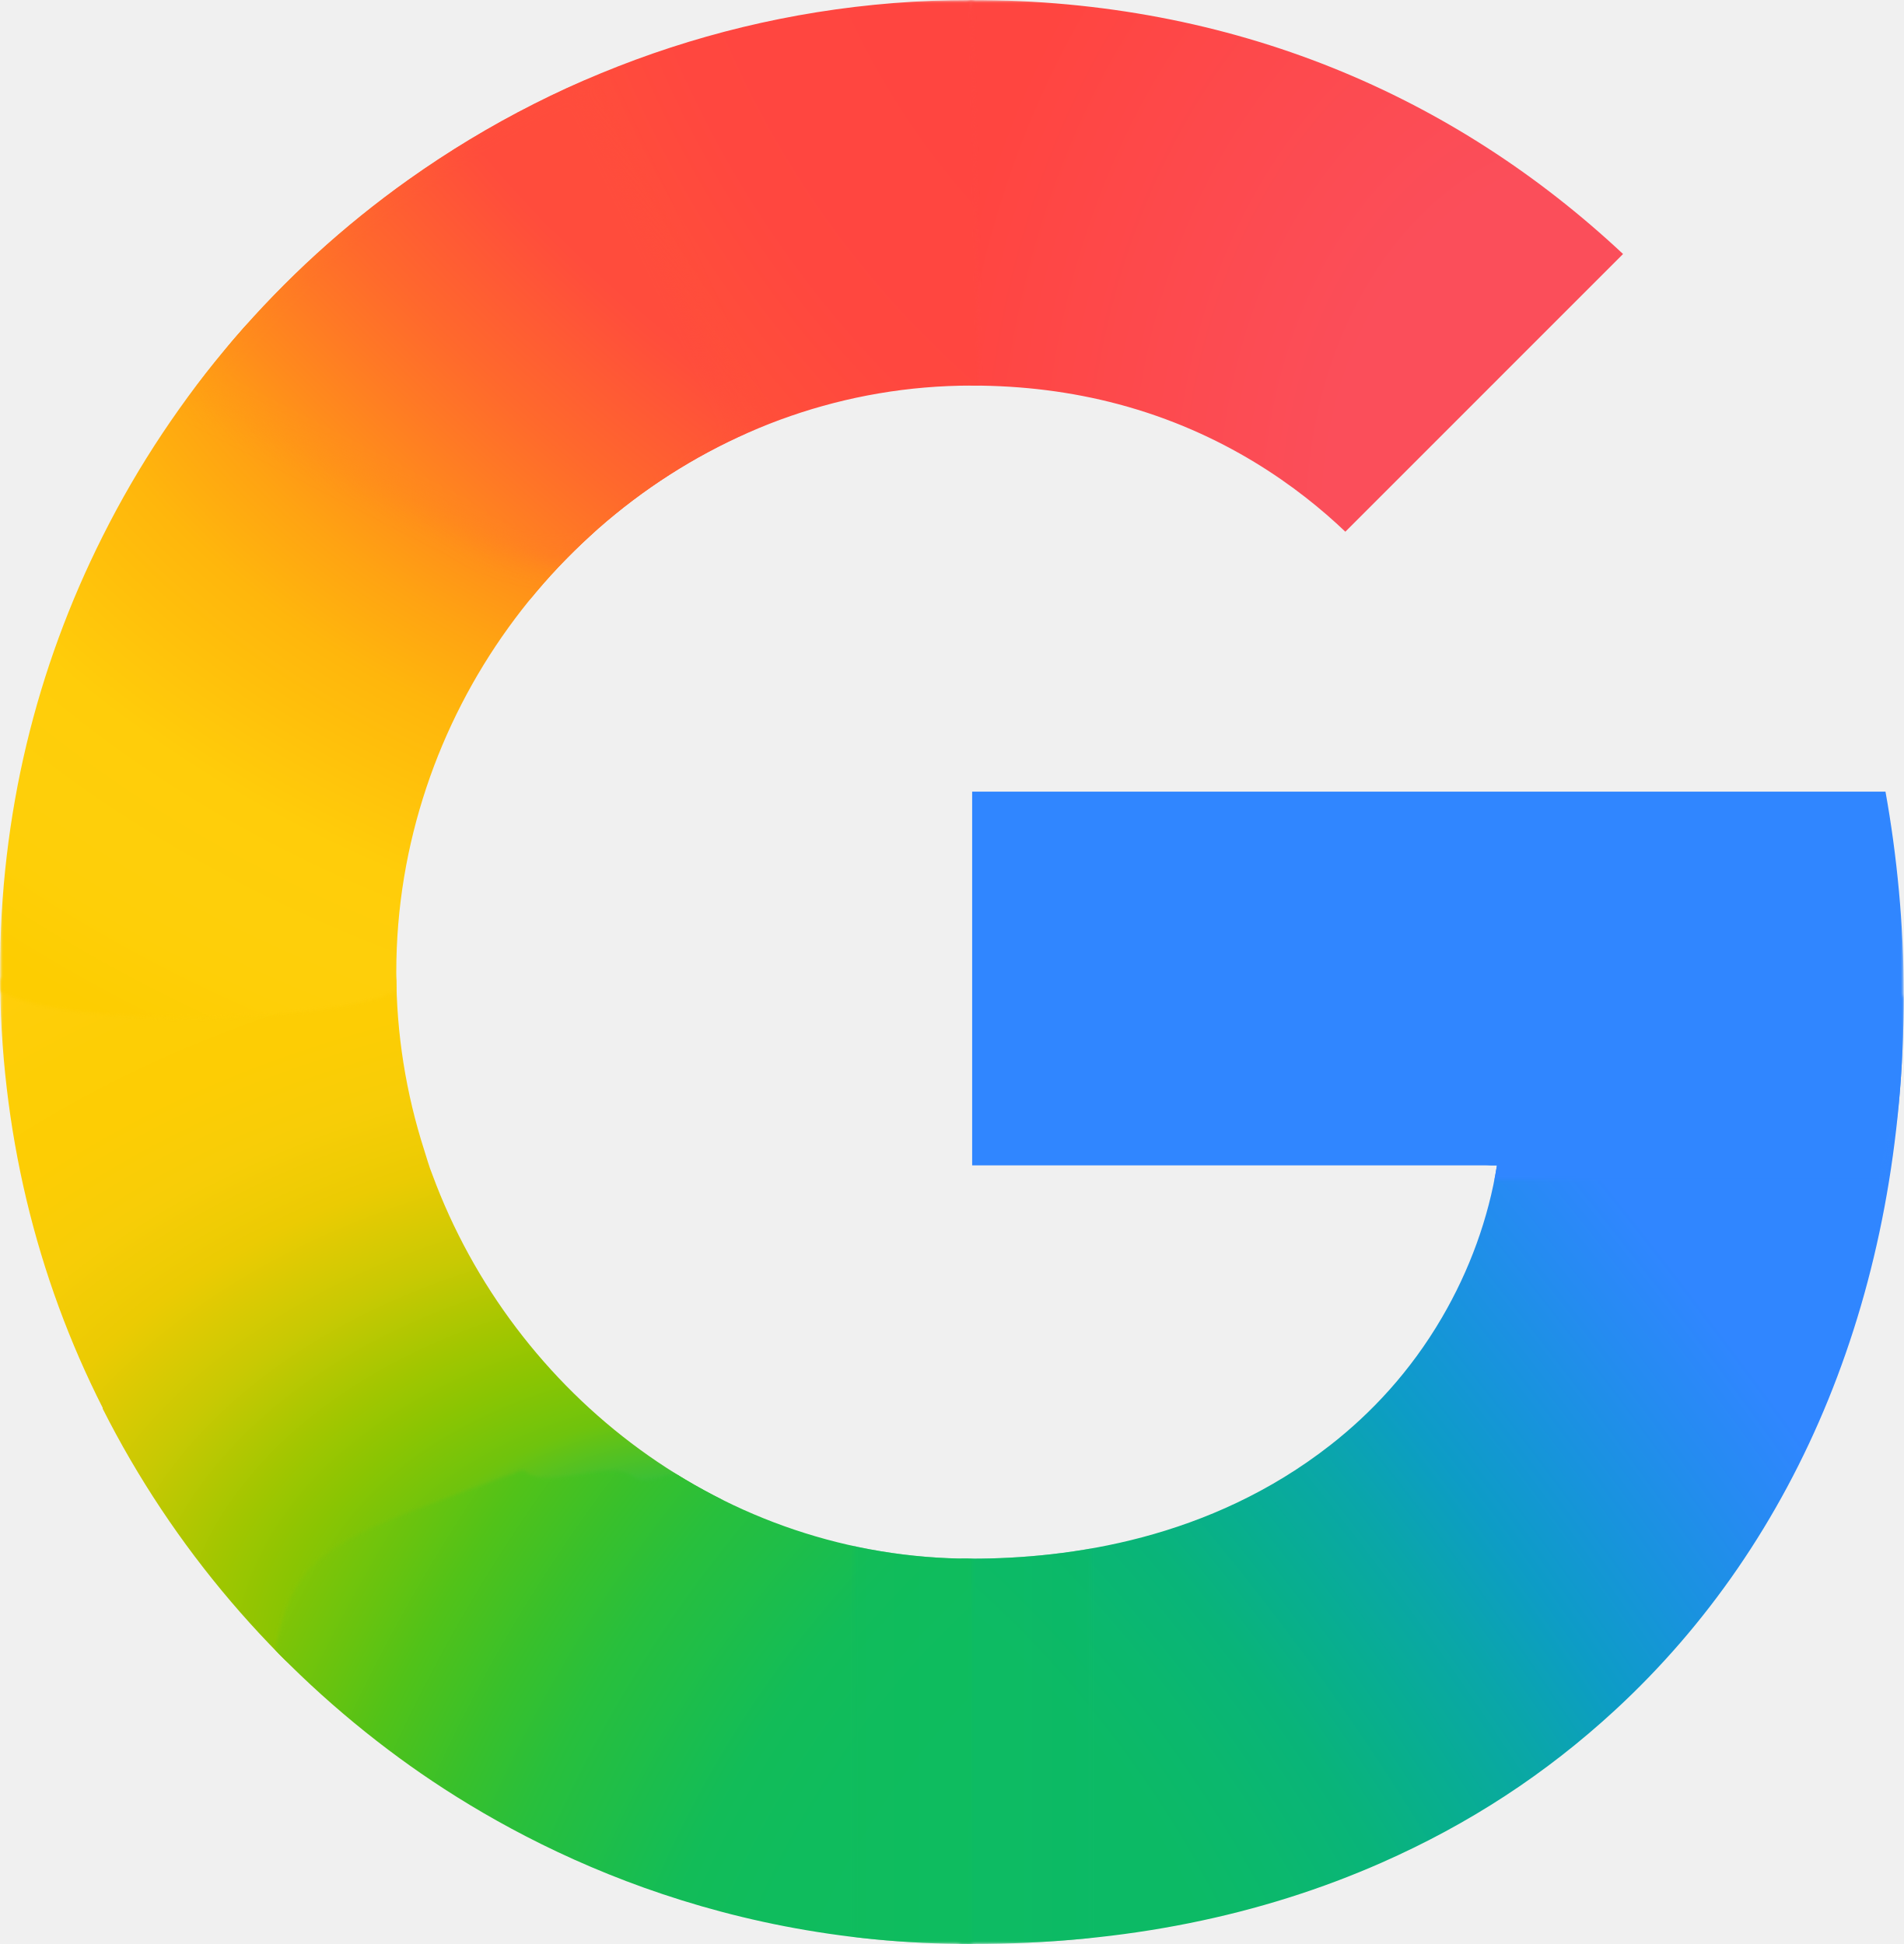
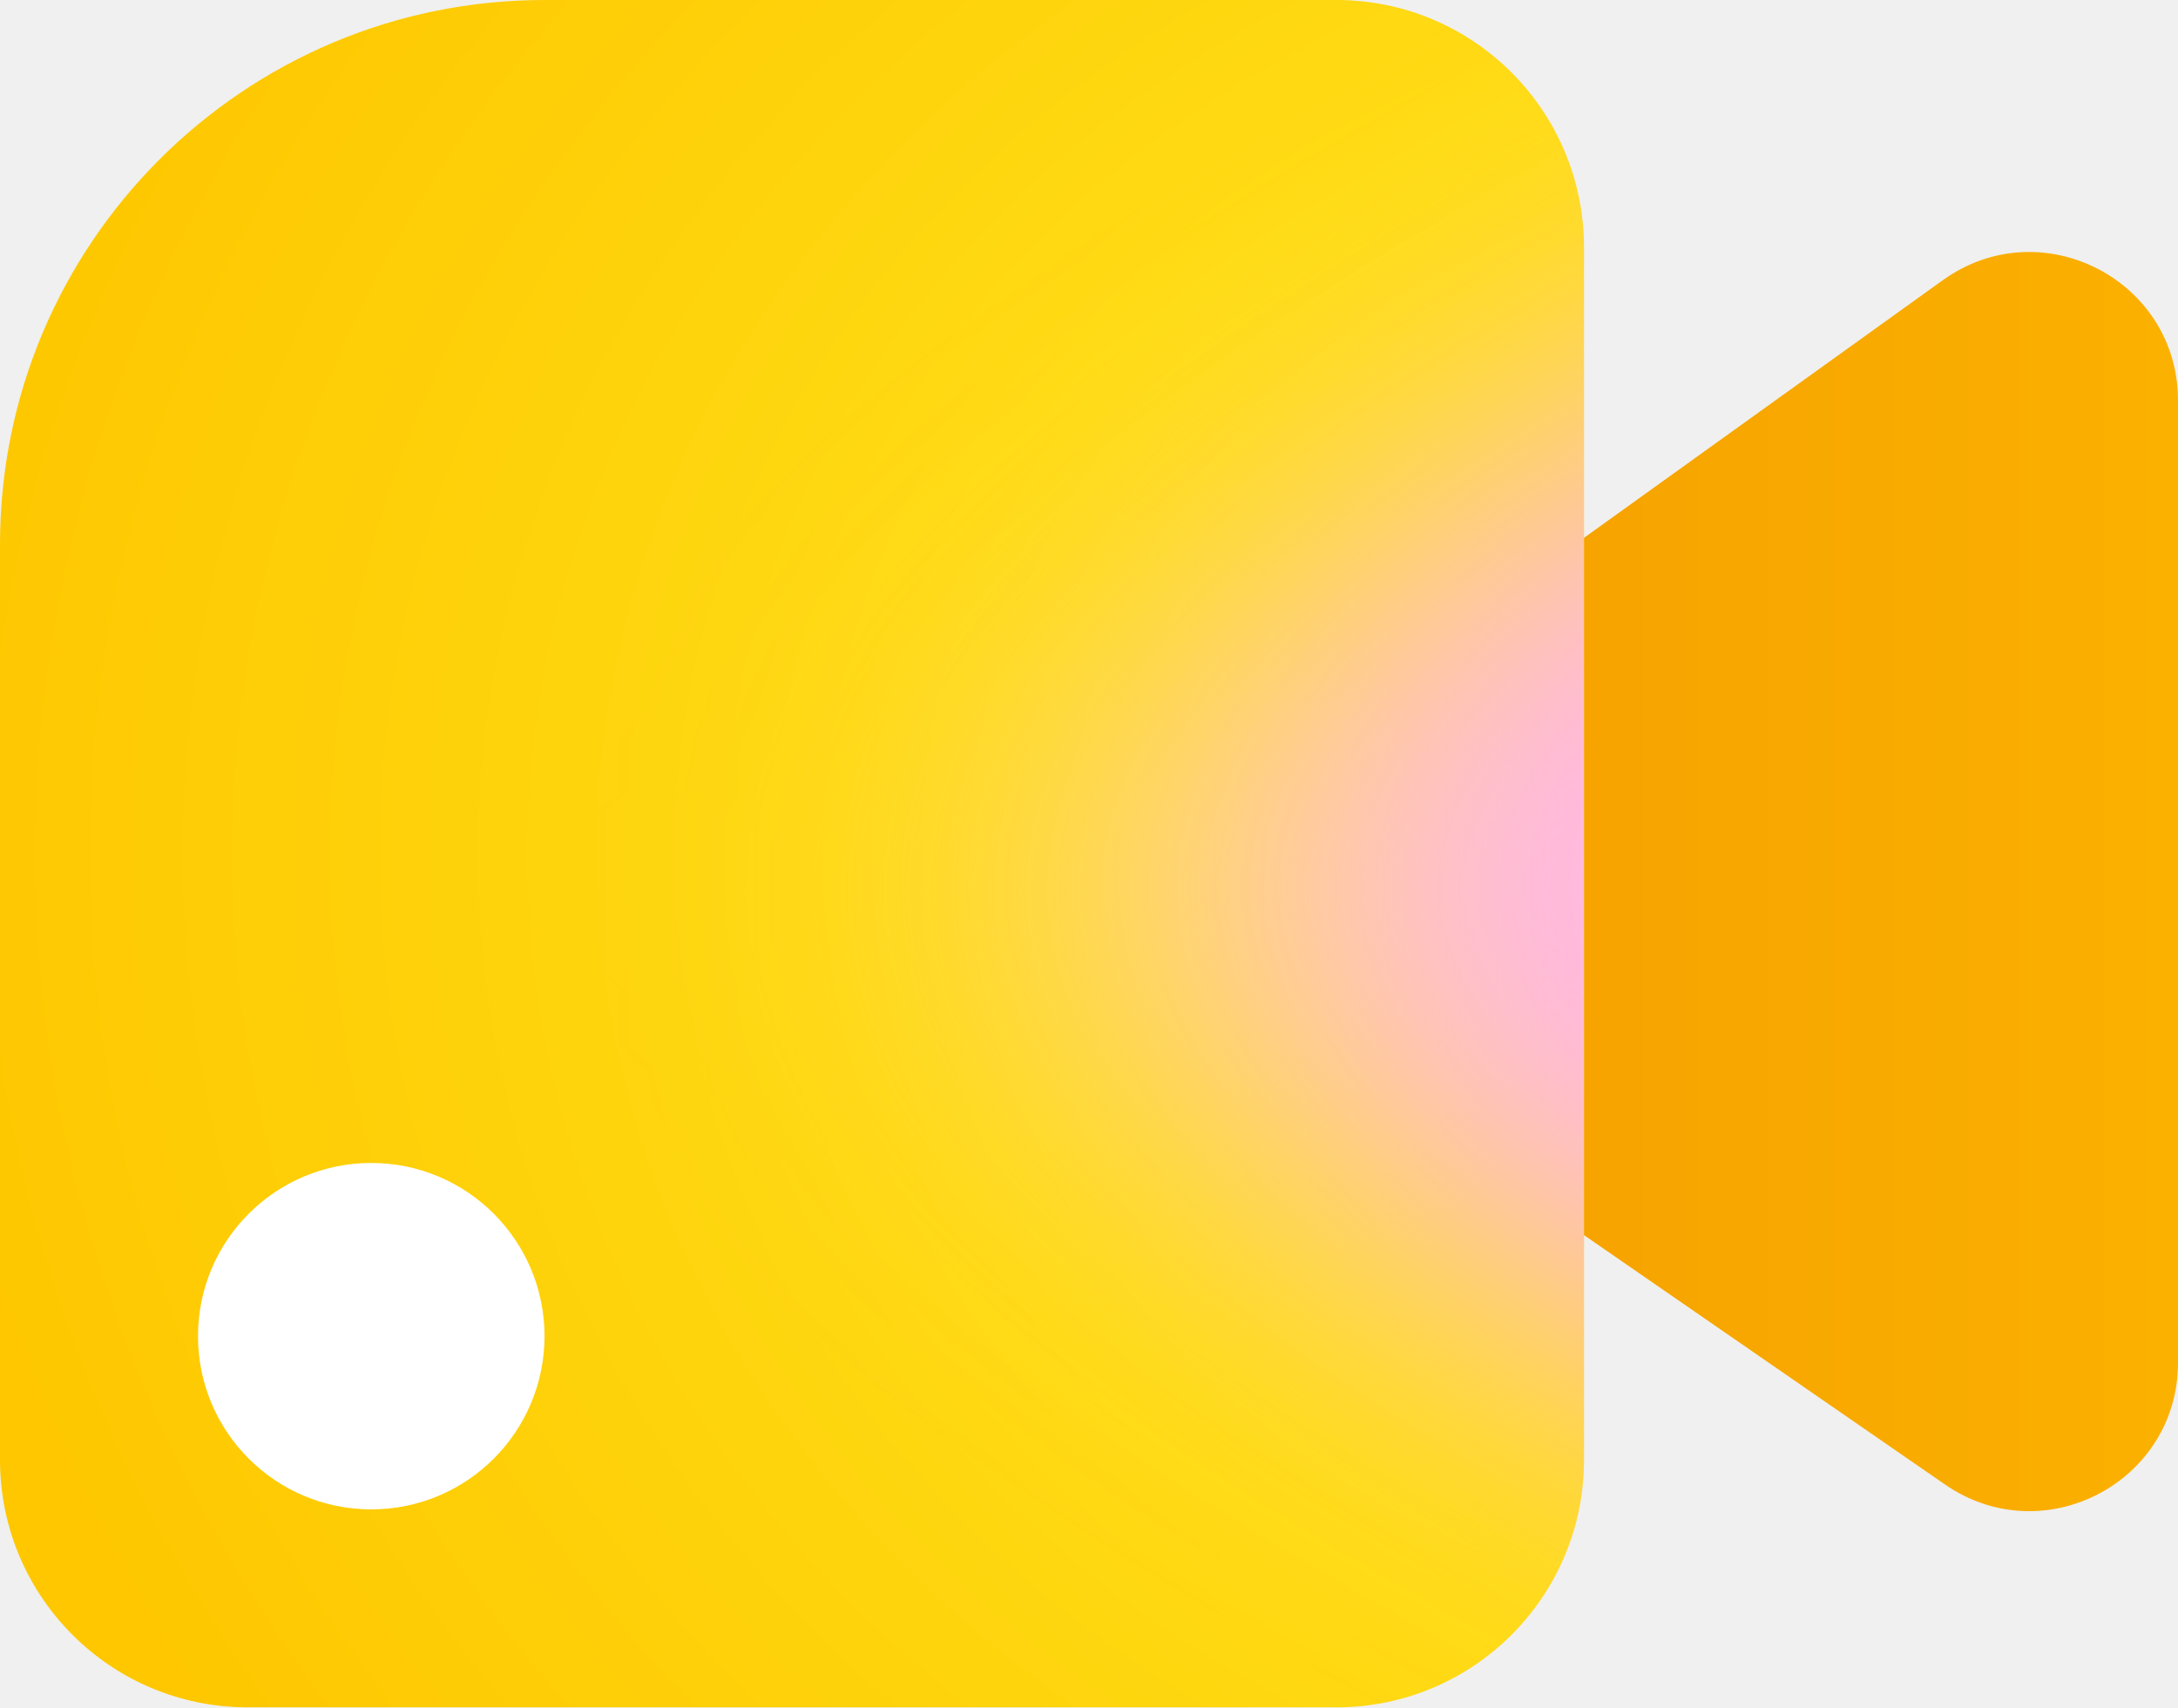
- <svg xmlns="http://www.w3.org/2000/svg" xmlns:xlink="http://www.w3.org/1999/xlink" version="1.1" viewBox="0 0 268.152 273.883" overflow="hidden" xml:space="preserve">
-   <defs>
-     <linearGradient id="a">
-       <stop offset="0" stop-color="#0fbc5c" />
-       <stop offset="1" stop-color="#0cba65" />
+ <svg xmlns="http://www.w3.org/2000/svg" width="176" height="138" fill="none" viewBox="0 0 176 138" version="1.1" id="svg39">
+   <path fill="url(#a)" d="M 102.015,81.88 C 95.186,77.162 95.094,67.102 101.836,62.26 L 157,22.643 c 7.94,-5.701 19,-0.038 19,9.737 v 77.755 c 0,9.675 -10.861,15.359 -18.821,9.859 z" id="path2" style="fill:url(#a)" />
+   <path fill="url(#b)" d="M 0,44 C 0,19.7 19.7,0 44,0 h 64 c 11.046,0 20,8.954 20,20 v 98 c 0,11.046 -8.954,20 -20,20 H 20 C 8.954,138 0,129.046 0,118 Z" id="path4" style="fill:url(#b)" />
+   <mask id="e" width="129" height="138" x="8" y="27" maskUnits="userSpaceOnUse">
+     <path fill="#ffffff" d="M 8,71 C 8,46.7 27.7,27 52,27 h 64 c 11.046,0 20,8.954 20,20 v 98 c 0,11.046 -8.954,20 -20,20 H 28 C 16.954,165 8,156.046 8,145 Z" id="path6" />
+   </mask>
+   <g filter="url(#c)" mask="url(#e)" id="g11" transform="translate(-8,-27)">
+     <path fill="url(#f)" d="M 73.906,99.198 183.906,36 v 124 z" id="path9" style="fill:url(#f)" />
+   </g>
+   <circle cx="30" cy="108" r="14" fill="#ffffff" id="circle13" />
+   <defs id="defs37">
+     <linearGradient id="a" x1="128.8" x2="227.2" y1="104.44" y2="104.44" gradientUnits="userSpaceOnUse" gradientTransform="translate(-8,-27)">
+       <stop stop-color="#f6a100" id="stop15" />
+       <stop offset="1" stop-color="#ffbe00" id="stop17" />
    </linearGradient>
-     <linearGradient id="g">
-       <stop offset=".231" stop-color="#0fbc5f" />
-       <stop offset=".312" stop-color="#0fbc5f" />
-       <stop offset=".366" stop-color="#0fbc5e" />
-       <stop offset=".458" stop-color="#0fbc5d" />
-       <stop offset=".54" stop-color="#12bc58" />
-       <stop offset=".699" stop-color="#28bf3c" />
-       <stop offset=".771" stop-color="#38c02b" />
-       <stop offset=".861" stop-color="#52c218" />
-       <stop offset=".915" stop-color="#67c30f" />
-       <stop offset="1" stop-color="#86c504" />
+     <linearGradient id="f" x1="136.22" x2="78.5" y1="91.32" y2="91.19" gradientUnits="userSpaceOnUse">
+       <stop offset=".15" stop-color="#ffb5e8" id="stop20" />
+       <stop offset="1" stop-color="#ffdbf5" stop-opacity="0" id="stop22" />
    </linearGradient>
-     <linearGradient id="h">
-       <stop offset=".142" stop-color="#1abd4d" />
-       <stop offset=".248" stop-color="#6ec30d" />
-       <stop offset=".312" stop-color="#8ac502" />
-       <stop offset=".366" stop-color="#a2c600" />
-       <stop offset=".446" stop-color="#c8c903" />
-       <stop offset=".54" stop-color="#ebcb03" />
-       <stop offset=".616" stop-color="#f7cd07" />
-       <stop offset=".699" stop-color="#fdcd04" />
-       <stop offset=".771" stop-color="#fdce05" />
-       <stop offset=".861" stop-color="#ffce0a" />
-     </linearGradient>
-     <linearGradient id="f">
-       <stop offset=".316" stop-color="#ff4c3c" />
-       <stop offset=".604" stop-color="#ff692c" />
-       <stop offset=".727" stop-color="#ff7825" />
-       <stop offset=".885" stop-color="#ff8d1b" />
-       <stop offset="1" stop-color="#ff9f13" />
-     </linearGradient>
-     <linearGradient id="b">
-       <stop offset=".231" stop-color="#ff4541" />
-       <stop offset=".312" stop-color="#ff4540" />
-       <stop offset=".458" stop-color="#ff4640" />
-       <stop offset=".54" stop-color="#ff473f" />
-       <stop offset=".699" stop-color="#ff5138" />
-       <stop offset=".771" stop-color="#ff5b33" />
-       <stop offset=".861" stop-color="#ff6c29" />
-       <stop offset="1" stop-color="#ff8c18" />
-     </linearGradient>
-     <linearGradient id="d">
-       <stop offset=".408" stop-color="#fb4e5a" />
-       <stop offset="1" stop-color="#ff4540" />
-     </linearGradient>
-     <linearGradient id="c">
-       <stop offset=".132" stop-color="#0cba65" />
-       <stop offset=".21" stop-color="#0bb86d" />
-       <stop offset=".297" stop-color="#09b479" />
-       <stop offset=".396" stop-color="#08ad93" />
-       <stop offset=".477" stop-color="#0aa6a9" />
-       <stop offset=".568" stop-color="#0d9cc6" />
-       <stop offset=".667" stop-color="#1893dd" />
-       <stop offset=".769" stop-color="#258bf1" />
-       <stop offset=".859" stop-color="#3086ff" />
-     </linearGradient>
-     <linearGradient id="e">
-       <stop offset=".366" stop-color="#ff4e3a" />
-       <stop offset=".458" stop-color="#ff8a1b" />
-       <stop offset=".54" stop-color="#ffa312" />
-       <stop offset=".616" stop-color="#ffb60c" />
-       <stop offset=".771" stop-color="#ffcd0a" />
-       <stop offset=".861" stop-color="#fecf0a" />
-       <stop offset=".915" stop-color="#fecf08" />
-       <stop offset="1" stop-color="#fdcd01" />
-     </linearGradient>
-     <linearGradient xlink:href="#a" id="s" x1="219.7" y1="329.535" x2="254.467" y2="329.535" gradientUnits="userSpaceOnUse" />
-     <radialGradient xlink:href="#b" id="m" gradientUnits="userSpaceOnUse" gradientTransform="matrix(-1.936885,1.043001,1.455731,2.555422,290.5254,-400.6338)" cx="109.627" cy="135.862" fx="109.627" fy="135.862" r="71.46" />
-     <radialGradient xlink:href="#c" id="n" gradientUnits="userSpaceOnUse" gradientTransform="matrix(-3.512595,-4.45809,-1.692547,1.260616,870.8006,191.554)" cx="45.259" cy="279.274" fx="45.259" fy="279.274" r="71.46" />
-     <radialGradient xlink:href="#d" id="l" cx="304.017" cy="118.009" fx="304.017" fy="118.009" r="47.854" gradientTransform="matrix(2.064353,-4.926832e-6,-2.901531e-6,2.592041,-297.6788,-151.7469)" gradientUnits="userSpaceOnUse" />
-     <radialGradient xlink:href="#e" id="o" gradientUnits="userSpaceOnUse" gradientTransform="matrix(-0.2485783,2.083138,2.962486,0.3341668,-255.1463,-331.1636)" cx="181.001" cy="177.201" fx="181.001" fy="177.201" r="71.46" />
-     <radialGradient xlink:href="#f" id="p" cx="207.673" cy="108.097" fx="207.673" fy="108.097" r="41.102" gradientTransform="matrix(-1.249206,1.343263,-3.896837,-3.425693,880.5011,194.9051)" gradientUnits="userSpaceOnUse" />
-     <radialGradient xlink:href="#g" id="r" gradientUnits="userSpaceOnUse" gradientTransform="matrix(-1.936885,-1.043001,1.455731,-2.555422,290.5254,838.6834)" cx="109.627" cy="135.862" fx="109.627" fy="135.862" r="71.46" />
-     <radialGradient xlink:href="#h" id="j" gradientUnits="userSpaceOnUse" gradientTransform="matrix(-0.081402,-1.93722,2.926737,-0.1162508,-215.1345,632.8606)" cx="154.87" cy="145.969" fx="154.87" fy="145.969" r="71.46" />
-     <filter id="q" x="-.048" y="-.058" width="1.097" height="1.116" color-interpolation-filters="sRGB">
-       <feGaussianBlur stdDeviation="1.701" />
+     <radialGradient id="b" cx="0" cy="0" r="1" gradientTransform="matrix(-159.725,0,0,-135.852,152.325,69)" gradientUnits="userSpaceOnUse">
+       <stop offset=".15" stop-color="#ffe921" id="stop25" />
+       <stop offset="1" stop-color="#fec700" id="stop27" />
+     </radialGradient>
+     <filter id="c" width="166" height="180" x="45.91" y="8" color-interpolation-filters="sRGB" filterUnits="userSpaceOnUse">
+       <feFlood flood-opacity="0" result="BackgroundImageFix" id="feFlood30" />
+       <feBlend in="SourceGraphic" in2="BackgroundImageFix" result="shape" id="feBlend32" mode="normal" />
+       <feGaussianBlur result="effect1_foregroundBlur_37584_9338" stdDeviation="14" id="feGaussianBlur34" />
    </filter>
-     <filter id="k" x="-.017" y="-.01" width="1.033" height="1.02" color-interpolation-filters="sRGB">
-       <feGaussianBlur stdDeviation=".242" />
-     </filter>
-     <clipPath clipPathUnits="userSpaceOnUse" id="i">
-       <path d="M371.378 193.241H237.083v53.438h77.167c-1.24 7.563-4.026 15.002-8.105 21.786-4.673 7.772-10.451 13.69-16.373 18.196-17.739 13.498-38.42 16.258-52.783 16.258-36.282 0-67.283-23.287-79.284-54.929-.484-1.148-.806-2.334-1.198-3.507-2.652-8.053-4.101-16.582-4.101-25.447 0-9.226 1.569-18.058 4.43-26.398 11.285-32.897 42.985-57.467 80.179-57.467 7.481 0 14.685.884 21.517 2.648 15.614 4.031 26.658 11.97 33.425 18.249l40.834-39.711c-24.839-22.616-57.219-36.32-95.844-36.32-30.878-.001-59.386 9.553-82.748 25.699-18.945 13.094-34.483 30.625-44.969 50.986-9.754 18.878-15.094 39.799-15.094 62.293 0 22.495 5.349 43.633 15.103 62.337v.126c10.302 19.857 25.368 36.954 43.678 49.988 15.996 11.387 44.679 26.552 84.031 26.552 22.63 0 42.687-4.052 60.375-11.645 12.76-5.478 24.066-12.622 34.301-21.804 13.525-12.132 24.117-27.139 31.346-44.404 7.23-17.265 11.097-36.789 11.097-57.957 0-9.858-.997-19.869-2.688-28.968Z" fill="#000" />
-     </clipPath>
  </defs>
-   <g transform="matrix(0.957922,0,0,0.985255,-90.17436,-78.85577)">
-     <g clip-path="url(#i)">
-       <path d="M92.076 219.958c.148 22.14 6.501 44.983 16.118 63.423v.127c6.948 13.392 16.444 23.97 27.26 34.452l65.326-23.67c-12.359-6.234-14.245-10.055-23.105-17.025-9.054-9.066-15.802-19.474-20.004-31.677h-.169l.169-.127c-2.765-8.059-3.037-16.613-3.139-25.503Z" fill="url(#j)" filter="url(#k)" />
-       <path d="M237.083 79.025c-6.457 22.526-3.988 44.421 0 57.161 7.456.005 14.639.888 21.449 2.646 15.614 4.031 26.657 11.97 33.424 18.25l41.879-40.726c-24.809-22.589-54.666-37.296-96.753-37.332Z" fill="url(#l)" filter="url(#k)" />
-       <path d="M236.943 78.847c-31.671-.001-60.911 9.798-84.872 26.359-8.897 6.149-17.061 13.252-24.331 21.151-1.905 17.743 14.257 39.551 46.261 39.37 15.528-17.937 38.495-29.543 64.056-29.543.023 0 .046.002.069.002l-1.044-57.335c-.047-0-.093-.004-.14-.004Z" fill="url(#m)" filter="url(#k)" />
-       <path d="m341.475 226.379-28.268 19.285c-1.24 7.563-4.028 15.002-8.107 21.786-4.673 7.772-10.451 13.69-16.372 18.196-17.702 13.47-38.329 16.244-52.688 16.255-14.841 25.102-17.444 37.675 1.044 57.934 22.876-.017 43.157-4.117 61.046-11.796 12.931-5.551 24.388-12.791 34.761-22.096 13.706-12.295 24.442-27.503 31.769-45 7.327-17.497 11.245-37.282 11.245-58.734Z" fill="url(#n)" filter="url(#k)" />
-       <path d="M234.996 191.21v57.498h136.006c1.196-7.875 5.152-18.064 5.152-26.5 0-9.858-.996-21.899-2.687-30.998Z" fill="#3086ff" filter="url(#k)" />
-       <path d="M128.389 124.327c-8.393 9.119-15.563 19.326-21.248 30.365-9.754 18.878-15.094 41.83-15.094 64.323 0 .317.026.627.029.944 4.32 8.224 59.666 6.649 62.456 0-.004-.31-.039-.613-.039-.924 0-9.226 1.57-16.026 4.431-24.367 3.529-10.289 9.056-19.763 16.122-27.926 1.602-2.031 5.875-6.397 7.121-9.016.475-.998-.862-1.557-.937-1.909-.084-.393-1.876-.077-2.278-.369-1.275-.929-3.8-1.414-5.333-1.845-3.277-.921-8.709-2.954-11.725-5.06-9.536-6.659-24.417-14.612-33.505-24.216Z" fill="url(#o)" filter="url(#k)" />
-       <path d="M162.099 155.857c22.112 13.301 28.471-6.714 43.173-12.977L179.698 90.216c-9.408 3.926-18.296 8.805-26.543 14.504-12.316 8.512-23.192 18.899-32.176 30.72Z" fill="url(#p)" filter="url(#q)" />
-       <path d="M171.099 290.222c-29.683 10.641-34.33 11.023-37.062 29.29 5.221 5.06 10.831 9.74 16.793 13.983 15.996 11.387 46.766 26.552 86.118 26.552.046 0 .09-.004.137-.004v-59.157c-.03 0-.064.002-.094.002-14.736 0-26.511-3.844-38.585-10.527-2.977-1.648-8.377 2.777-11.123.799-3.787-2.728-12.899 2.351-16.183-.938Z" fill="url(#r)" filter="url(#k)" />
-       <path d="M219.7 299.023v59.996c5.506.64 11.236 1.029 17.247 1.029 6.026 0 11.856-.307 17.52-.872v-59.748c-6.348 1.078-12.327 1.461-17.478 1.461-5.932 0-11.7-.686-17.29-1.865Z" opacity=".5" fill="url(#s)" filter="url(#k)" />
-     </g>
-   </g>
</svg>
